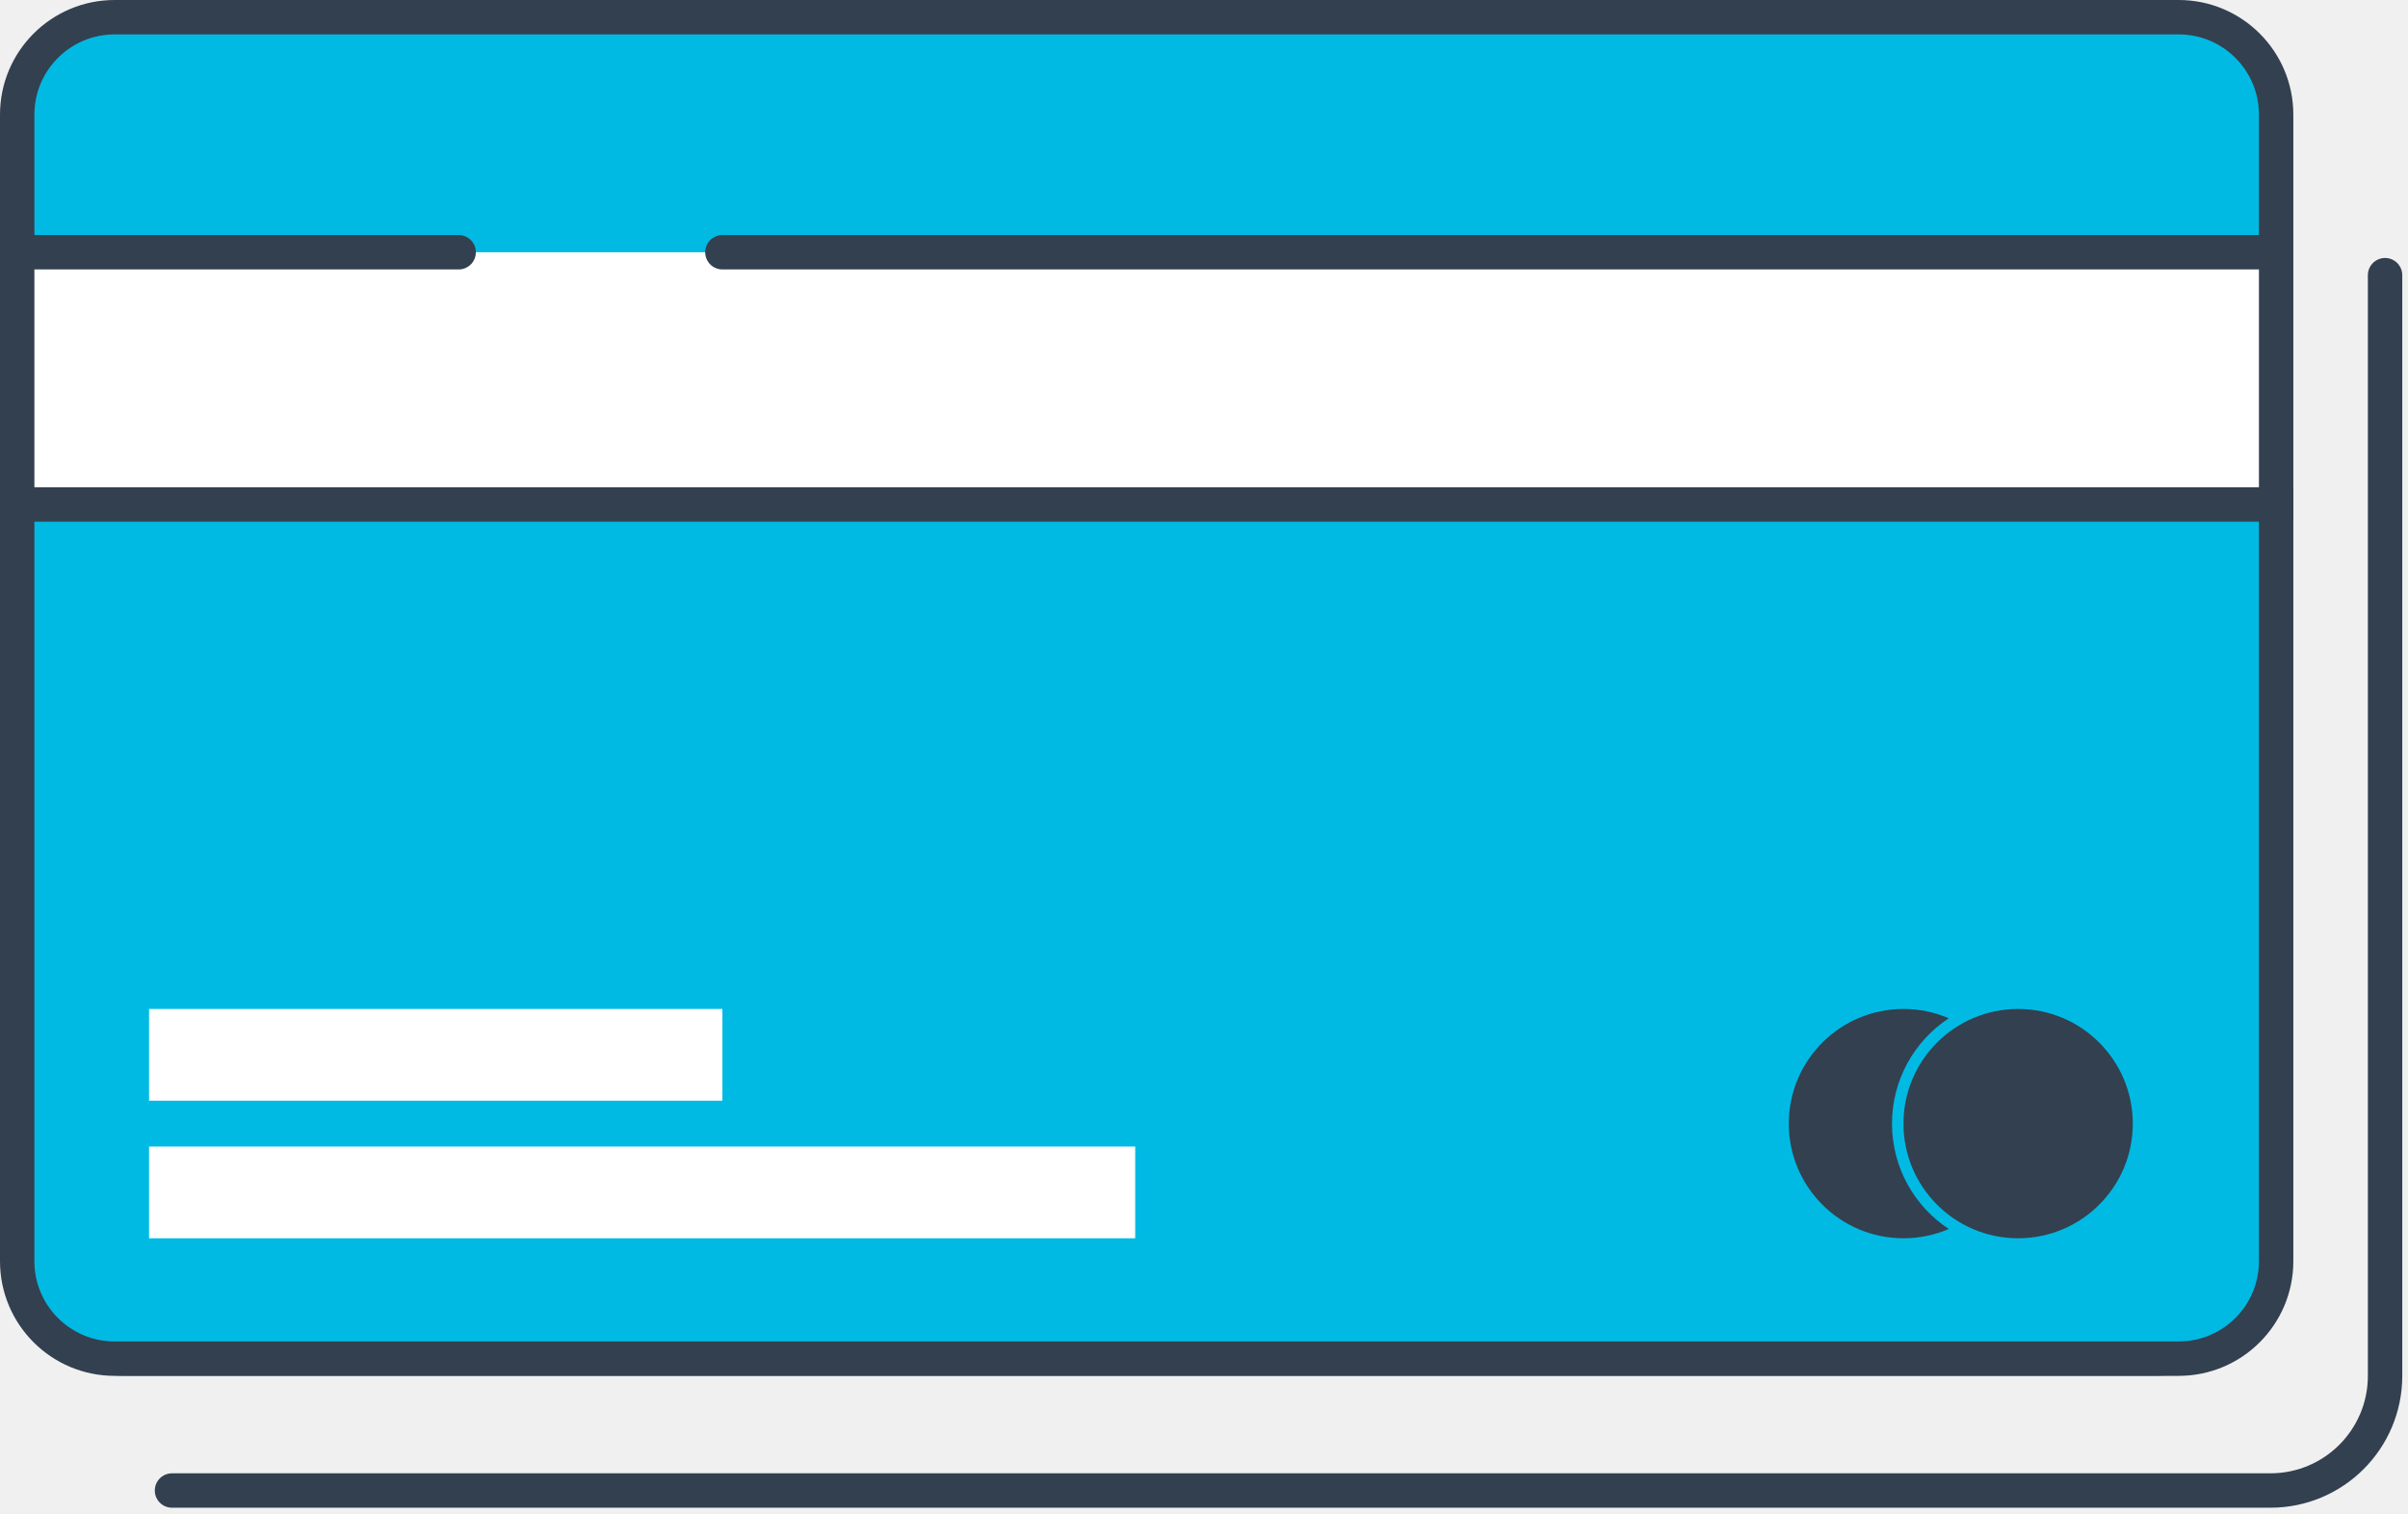
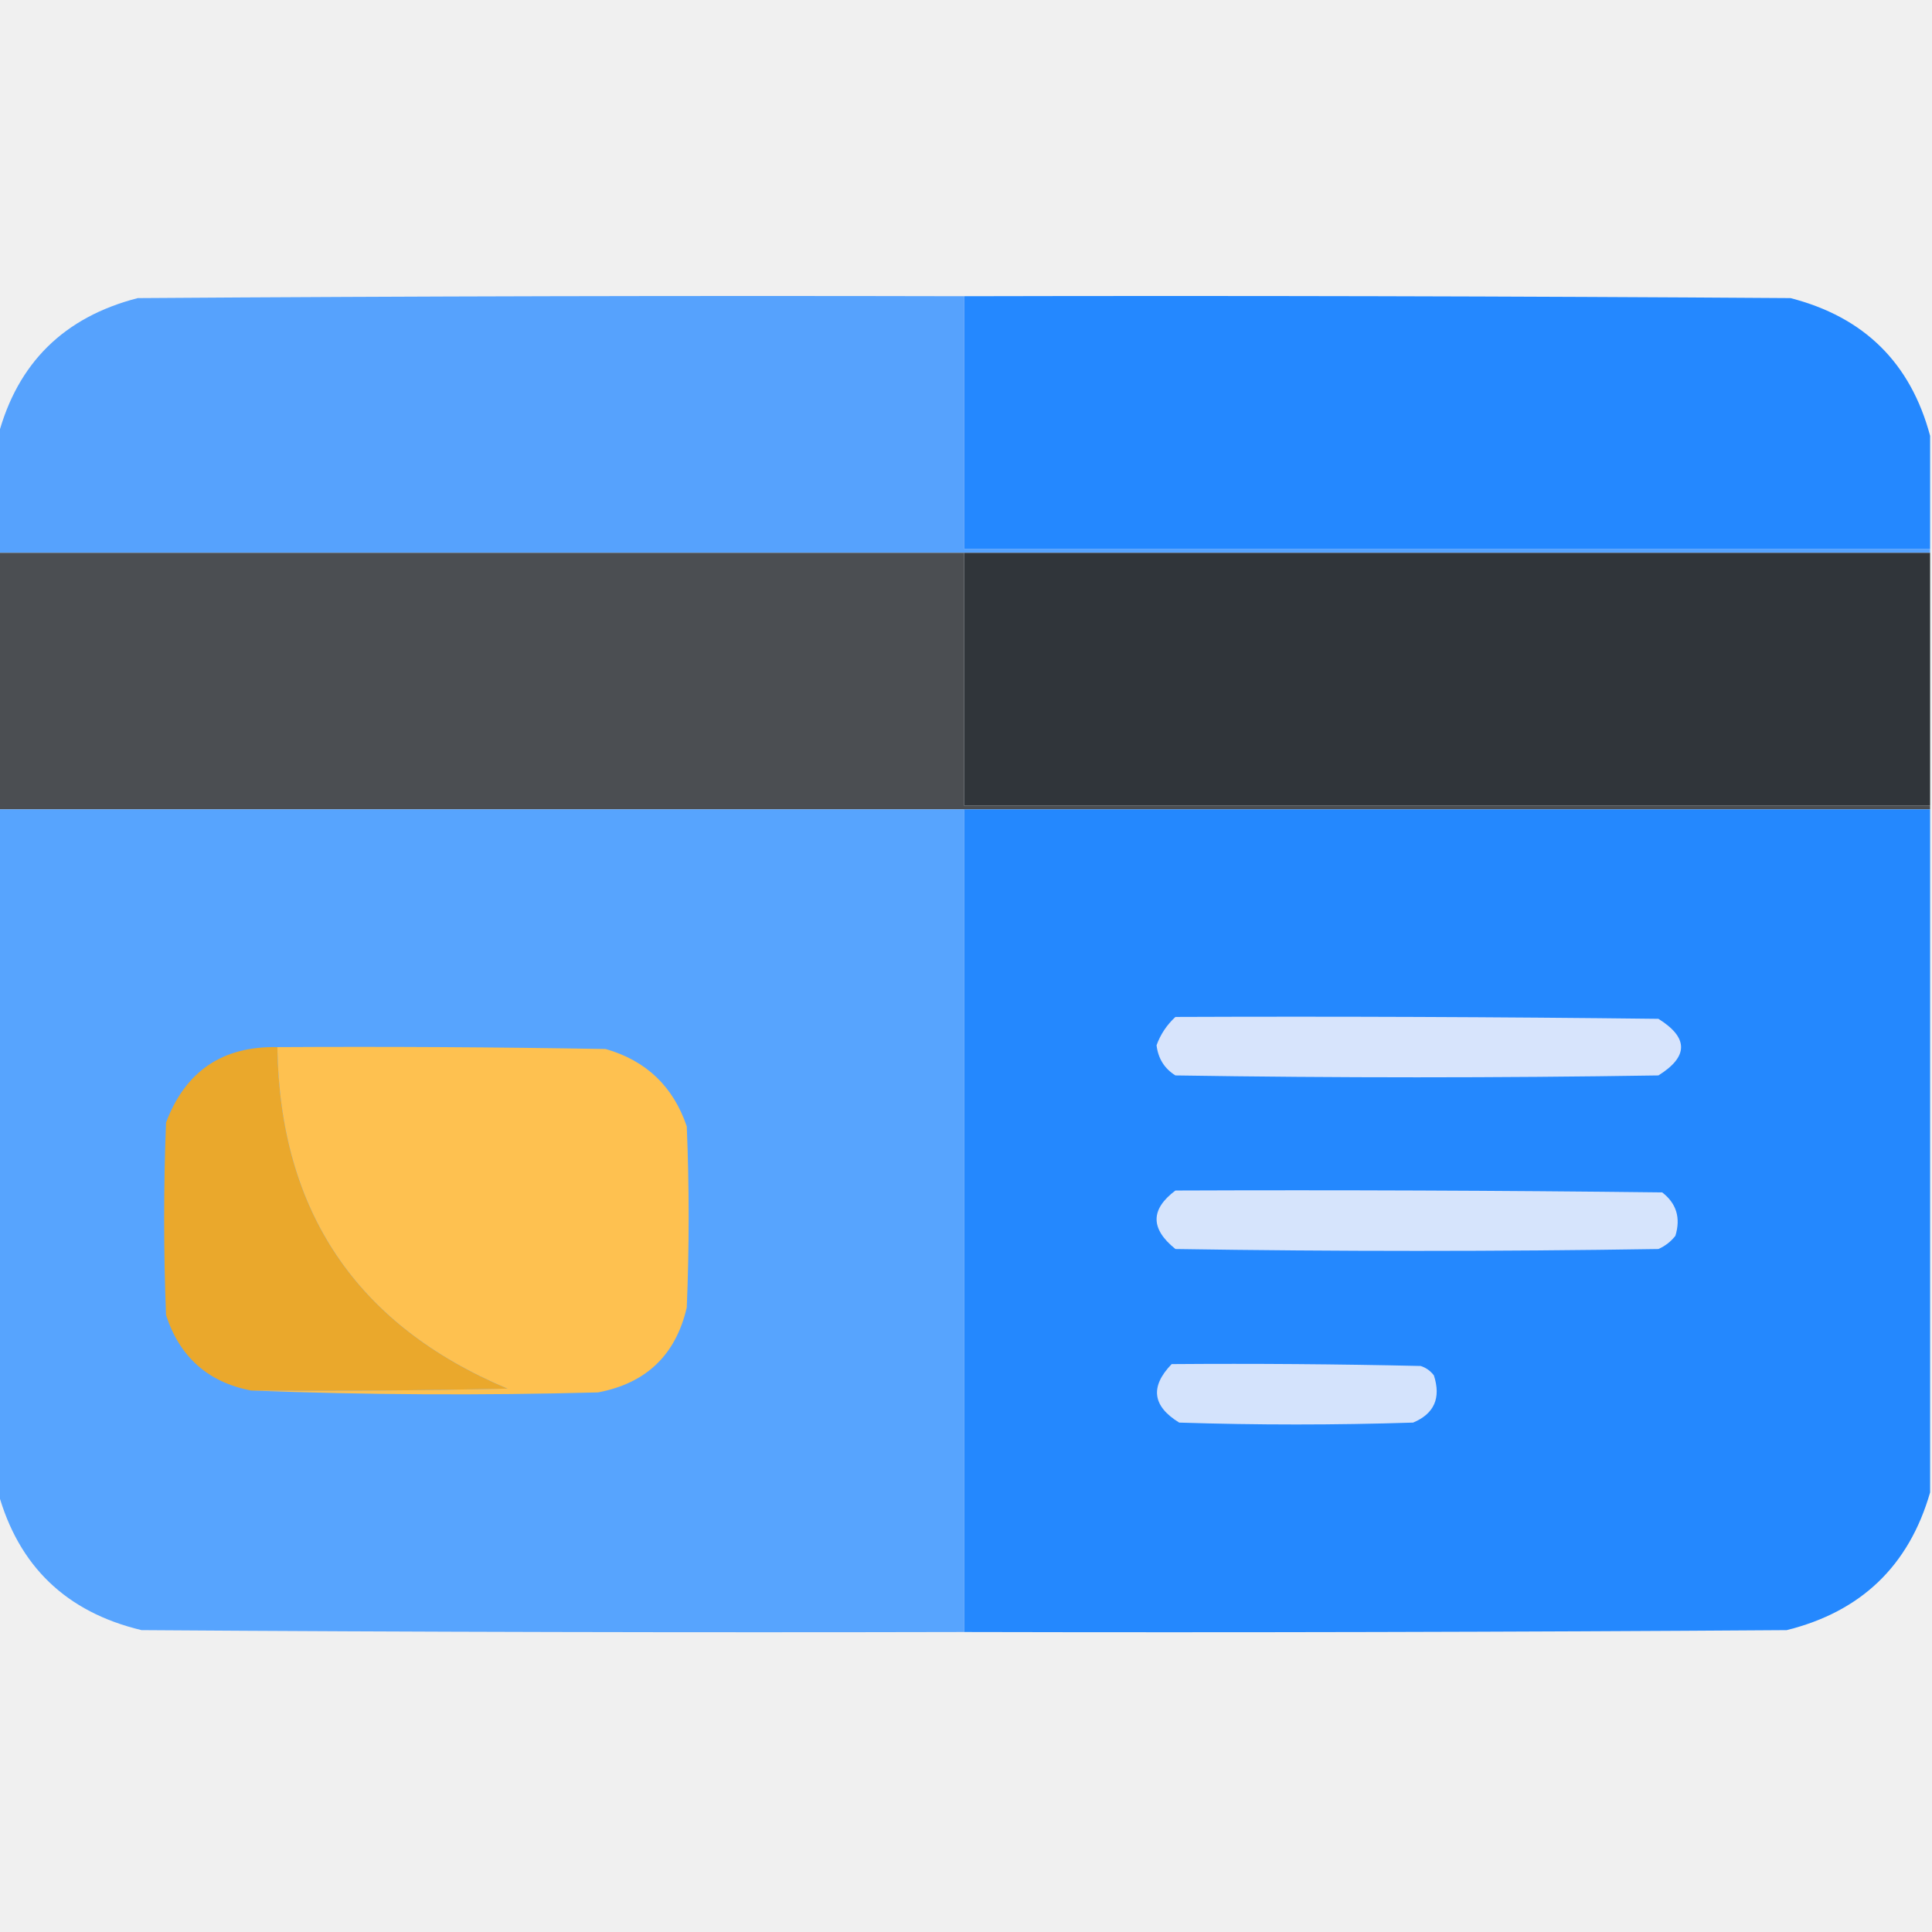
- <svg xmlns="http://www.w3.org/2000/svg" width="210" height="132" viewBox="0 0 210 132" fill="none">
-   <path d="M1 12C1 6.477 5.477 2 11 2H188C193.523 2 198 6.477 198 12V110C198 115.523 193.523 120 188 120H11C5.477 120 1 115.523 1 110V12Z" fill="#00bae4" />
-   <rect x="1" y="22" width="197" height="22" fill="white" />
-   <rect x="1.5" y="1.5" width="197" height="117" rx="8.5" stroke="#33404F" stroke-width="3" />
-   <path d="M208 24V120C208 125.523 203.523 130 198 130H15" stroke="#33404F" stroke-width="3" stroke-linecap="round" />
-   <path d="M2 22L40 22" stroke="#33404F" stroke-width="3" stroke-linecap="round" />
-   <path d="M63 22L198 22" stroke="#33404F" stroke-width="3" stroke-linecap="round" />
-   <path d="M1 44L200 44" stroke="#33404F" stroke-width="3" />
-   <rect x="13" y="88" width="50" height="8" fill="white" />
-   <rect x="13" y="100" width="86" height="8" fill="white" />
-   <circle cx="176" cy="98" r="10" fill="#33404F" />
-   <path fill-rule="evenodd" clip-rule="evenodd" d="M169.951 107.189C166.968 105.222 165 101.841 165 98C165 94.159 166.968 90.778 169.951 88.811C168.739 88.289 167.403 88 166 88C160.477 88 156 92.477 156 98C156 103.523 160.477 108 166 108C167.403 108 168.739 107.711 169.951 107.189Z" fill="#33404F" />
+ <svg xmlns="http://www.w3.org/2000/svg" version="1.1" width="512px" height="512px" style="shape-rendering:geometricPrecision; text-rendering:geometricPrecision; image-rendering:optimizeQuality; fill-rule:evenodd; clip-rule:evenodd">
+   <g>
+     <path style="opacity:0.999" fill="#56a2fd" d="M 255.5,78.5 C 255.5,100.833 255.5,123.167 255.5,145.5C 340.833,145.5 426.167,145.5 511.5,145.5C 511.5,145.833 511.5,146.167 511.5,146.5C 426.167,146.5 340.833,146.5 255.5,146.5C 170.167,146.5 84.833,146.5 -0.5,146.5C -0.5,136.167 -0.5,125.833 -0.5,115.5C 4.643,96.191 16.977,84.024 36.5,79C 109.499,78.5 182.499,78.333 255.5,78.5 Z" />
+   </g>
+   <g>
+     <path style="opacity:1" fill="#2488ff" d="M 255.5,78.5 C 328.501,78.333 401.501,78.5 474.5,79C 494.006,84.006 506.339,96.173 511.5,115.5C 511.5,125.5 511.5,135.5 511.5,145.5C 426.167,145.5 340.833,145.5 255.5,145.5C 255.5,123.167 255.5,100.833 255.5,78.5 Z" />
+   </g>
+   <g>
+     <path style="opacity:1" fill="#4b4e52" d="M -0.5,146.5 C 84.833,146.5 170.167,146.5 255.5,146.5C 255.5,168.833 255.5,191.167 255.5,213.5C 340.833,213.5 426.167,213.5 511.5,213.5C 511.5,213.833 511.5,214.167 511.5,214.5C 426.167,214.5 340.833,214.5 255.5,214.5C 170.167,214.5 84.833,214.5 -0.5,214.5C -0.5,191.833 -0.5,169.167 -0.5,146.5 Z" />
+   </g>
+   <g>
+     <path style="opacity:1" fill="#30353a" d="M 255.5,146.5 C 340.833,146.5 426.167,146.5 511.5,146.5C 511.5,168.833 511.5,191.167 511.5,213.5C 426.167,213.5 340.833,213.5 255.5,213.5C 255.5,191.167 255.5,168.833 255.5,146.5 Z" />
+   </g>
+   <g>
+     <path style="opacity:0.999" fill="#57a4fe" d="M -0.5,214.5 C 84.833,214.5 170.167,214.5 255.5,214.5C 255.5,287.167 255.5,359.833 255.5,432.5C 182.833,432.667 110.166,432.5 37.5,432C 17.575,427.235 4.908,415.068 -0.5,395.5C -0.5,335.167 -0.5,274.833 -0.5,214.5 Z" />
+   </g>
+   <g>
+     <path style="opacity:1" fill="#2488fe" d="M 255.5,214.5 C 340.833,214.5 426.167,214.5 511.5,214.5C 511.5,274.833 511.5,335.167 511.5,395.5C 505.905,414.926 493.239,427.093 473.5,432C 400.834,432.5 328.167,432.667 255.5,432.5C 255.5,359.833 255.5,287.167 255.5,214.5 Z" />
+   </g>
+   <g>
+     <path style="opacity:1" fill="#d7e4fc" d="M 311.5,269.5 C 354.168,269.333 396.835,269.5 439.5,270C 447.5,275 447.5,280 439.5,285C 396.833,285.667 354.167,285.667 311.5,285C 308.587,283.187 306.921,280.52 306.5,277C 307.546,274.114 309.213,271.614 311.5,269.5 Z" />
+   </g>
+   <g>
+     <path style="opacity:1" fill="#eaa82c" d="M 73.5,277.5 C 74.178,320.996 94.512,351.163 134.5,368C 111.836,368.5 89.169,368.667 66.5,368.5C 55.112,366.283 47.612,359.616 44,348.5C 43.333,331.5 43.333,314.5 44,297.5C 49.131,283.865 58.964,277.198 73.5,277.5 Z" />
+   </g>
+   <g>
+     <path style="opacity:1" fill="#fec150" d="M 73.5,277.5 C 102.502,277.333 131.502,277.5 160.5,278C 171.238,281.071 178.404,287.904 182,298.5C 182.667,314.5 182.667,330.5 182,346.5C 179.087,359.078 171.254,366.578 158.5,369C 127.664,369.831 96.997,369.664 66.5,368.5C 89.169,368.667 111.836,368.5 134.5,368C 94.512,351.163 74.178,320.996 73.5,277.5 Z" />
+   </g>
+   <g>
+     <path style="opacity:1" fill="#d6e4fc" d="M 311.5,315.5 C 354.501,315.333 397.501,315.5 440.5,316C 444.277,318.911 445.444,322.744 444,327.5C 442.786,329.049 441.286,330.215 439.5,331C 396.833,331.667 354.167,331.667 311.5,331C 304.845,325.657 304.845,320.49 311.5,315.5 Z" />
+   </g>
+   <g>
+     <path style="opacity:1" fill="#d4e3fc" d="M 310.5,361.5 C 332.503,361.333 354.503,361.5 376.5,362C 377.931,362.465 379.097,363.299 380,364.5C 381.928,370.479 380.095,374.646 374.5,377C 353.833,377.667 333.167,377.667 312.5,377C 305.395,372.645 304.728,367.479 310.5,361.5 Z" />
+   </g>
</svg>
